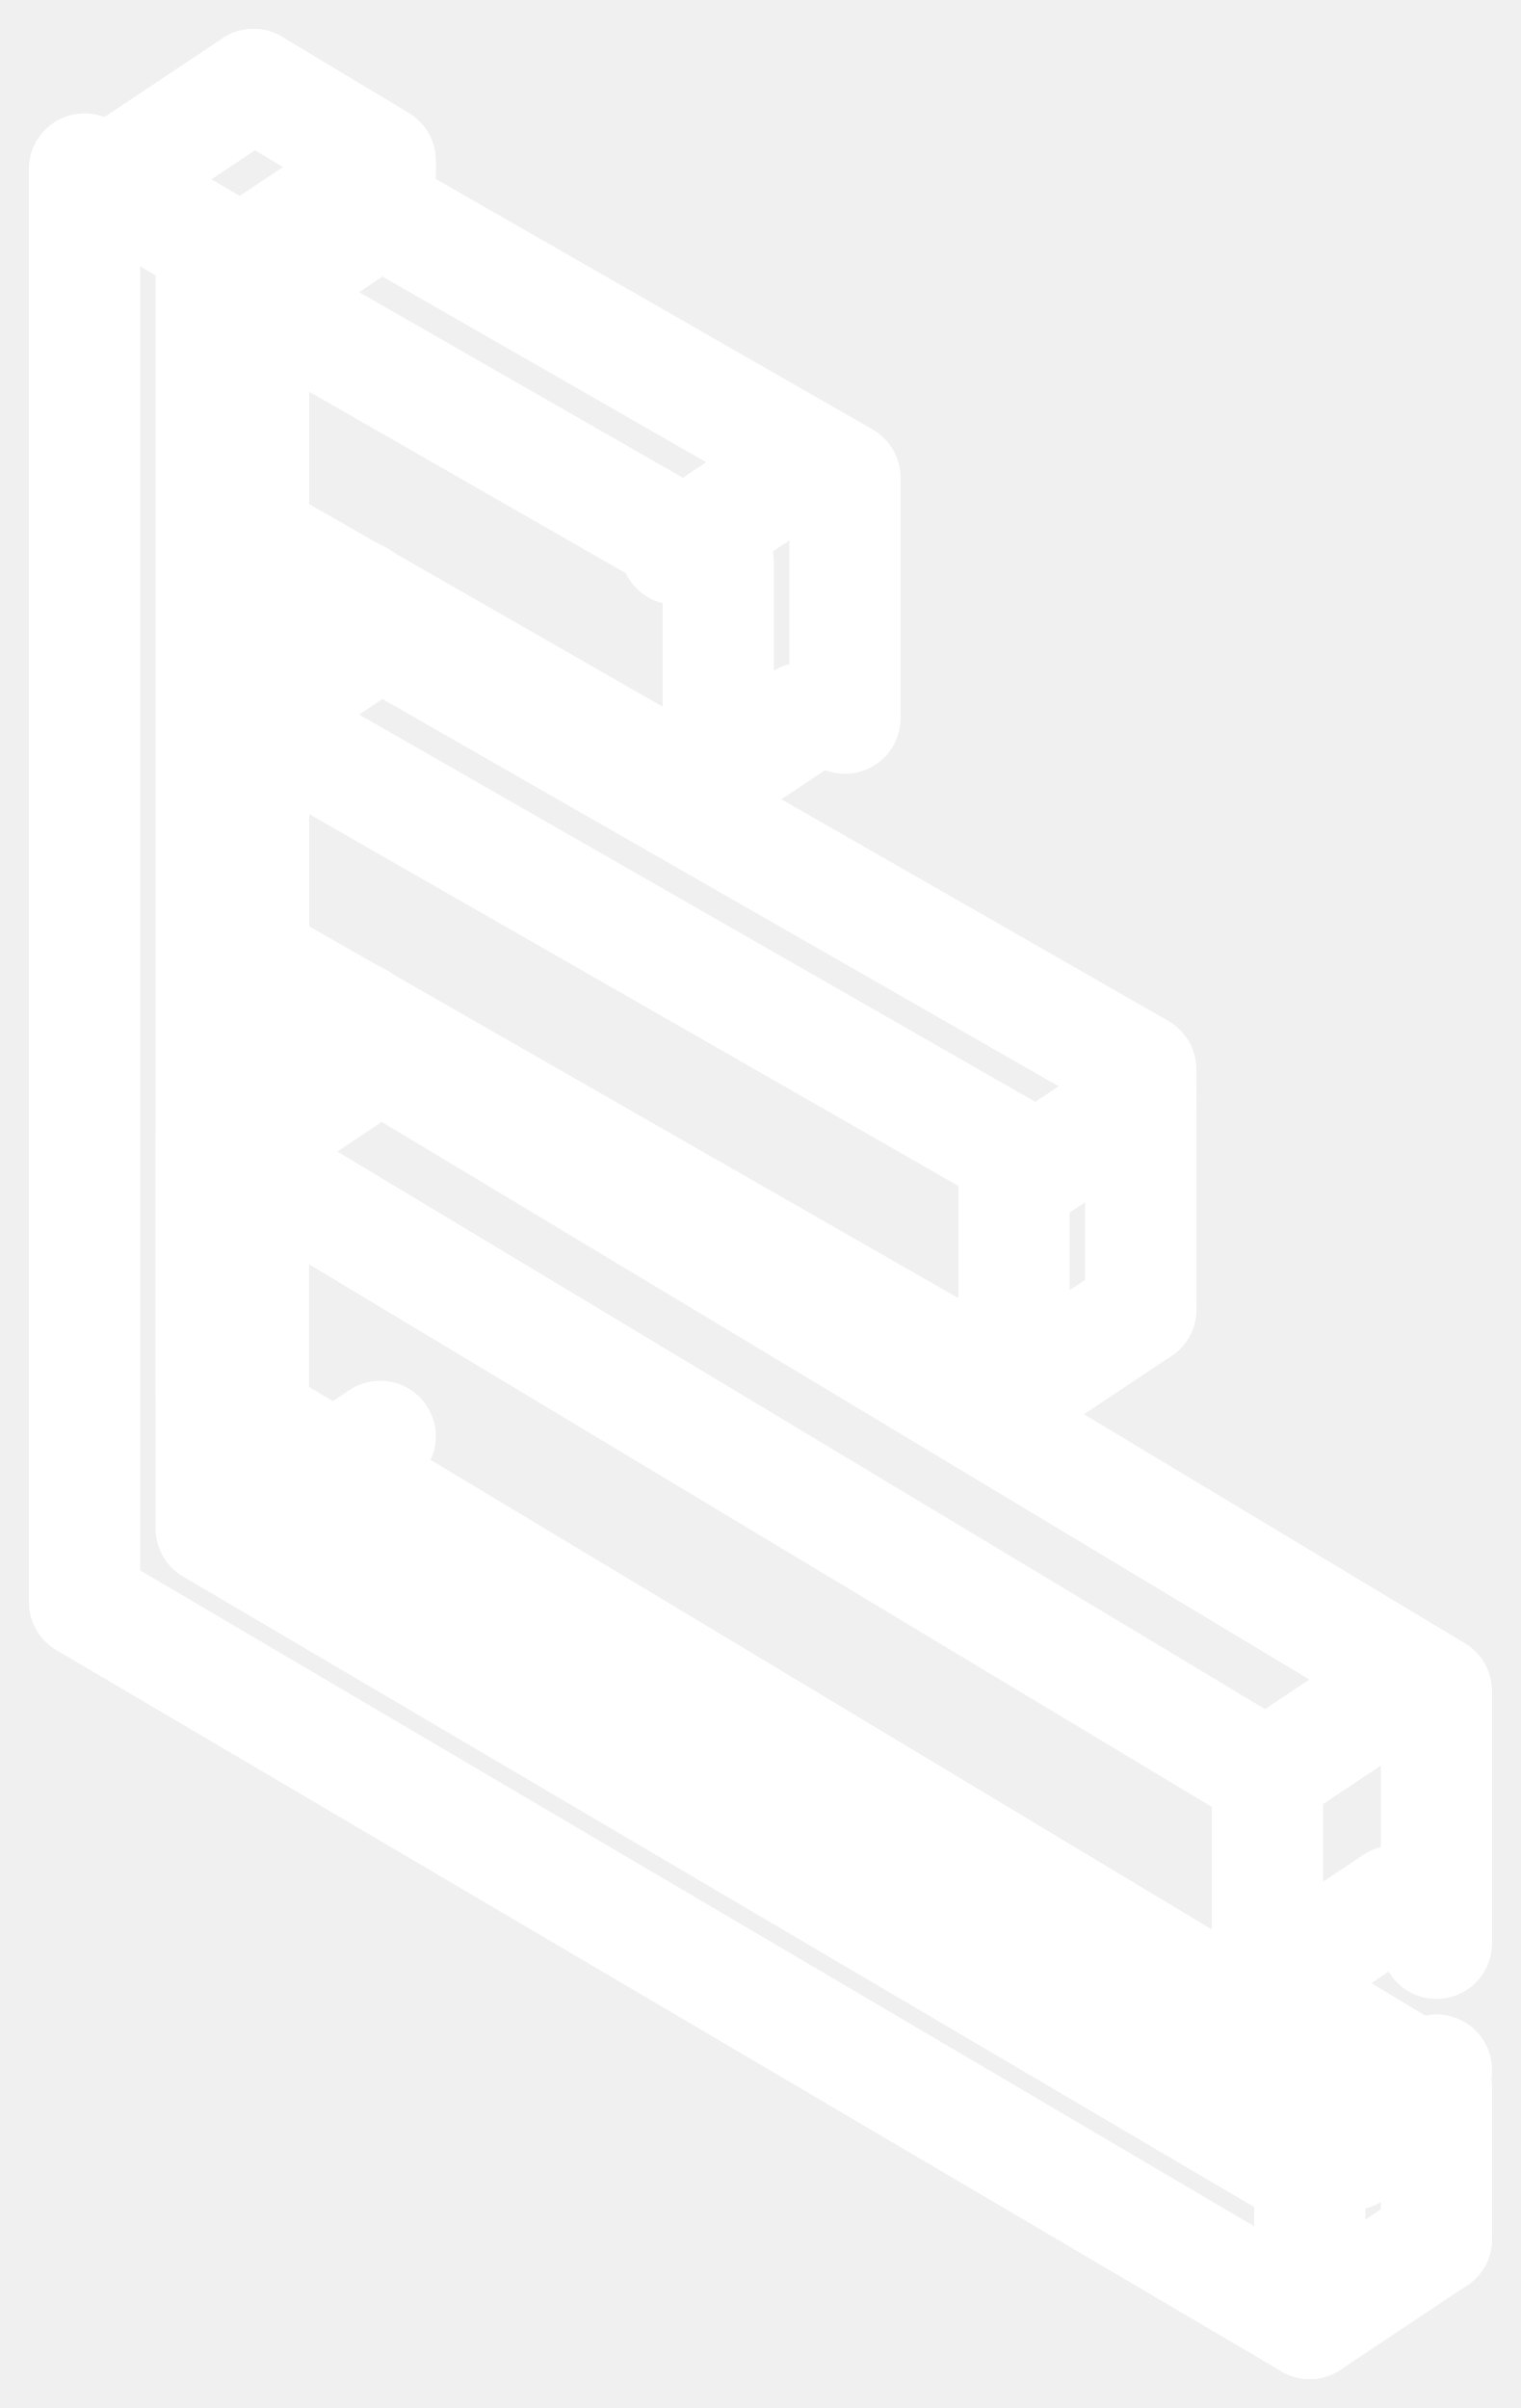
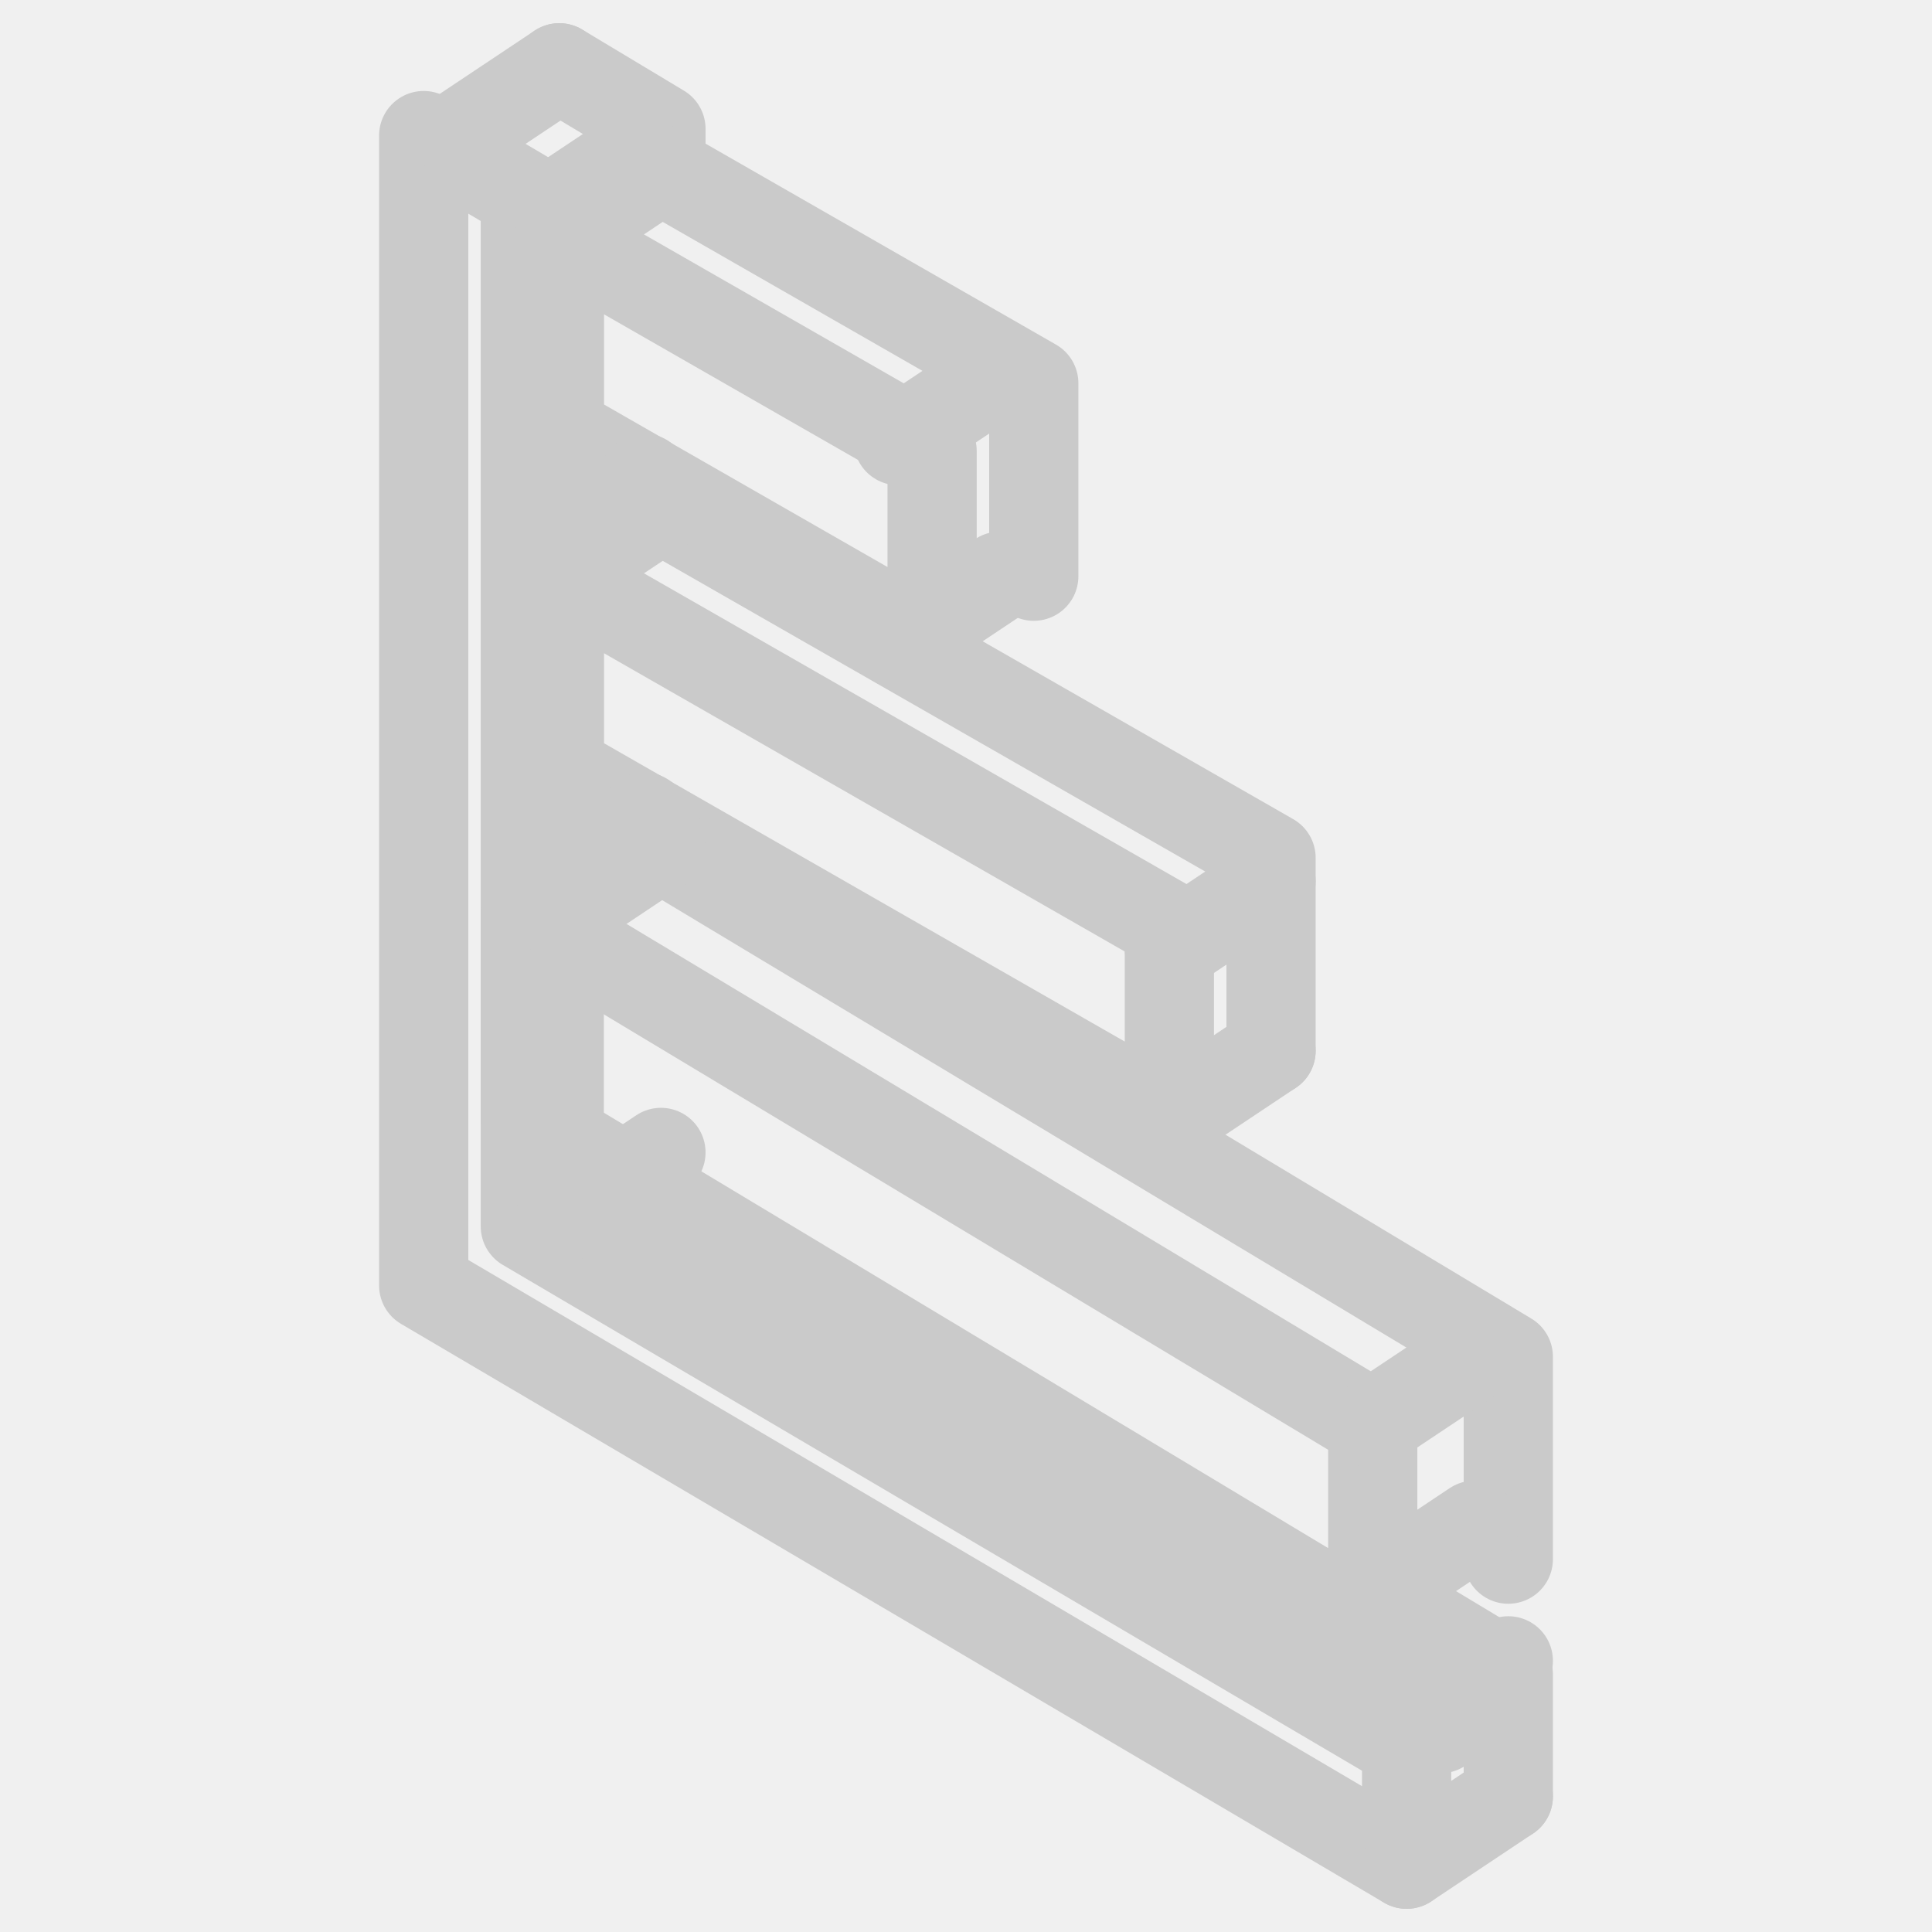
- <svg xmlns="http://www.w3.org/2000/svg" width="36px" height="57px" viewBox="0 0 36 57" version="1.1">
+ <svg xmlns="http://www.w3.org/2000/svg" width="25px" height="25px" viewBox="0 0 36 57" version="1.1">
  <g id="dashboard3.0" stroke="none" stroke-width="1" fill="none" fill-rule="evenodd" stroke-linecap="round" stroke-linejoin="round">
-     <g id="Dashboard---Overview" transform="translate(-37, -343)" stroke="#FFFFFF">
+     <g id="Dashboard---Overview" transform="translate(-37, -343)" stroke="#cacaca">
      <g id="SidebarButtons">
        <g transform="translate(0, 181)" id="Text_icons">
          <g>
            <g id="chart_icon" transform="translate(39, 164)">
              <g id="Path">
                <polygon stroke-width="2.632" points="2.999 34.183 2.999 3.768 0 2 0 35.925 29 53 29 49.49" />
                <path d="M4,4 L7,2" stroke-width="2.632" />
                <path d="M1,2 L4,0" stroke-width="2.632" />
                <path d="M14,11 L17,9" stroke-width="2.632" />
                <path d="M14,17 L17,15" stroke-width="2.632" />
                <polygon stroke-width="2.632" points="15 17 4 10.694 4 5 15 11.306" />
                <polygon stroke-width="2.632" points="22 31 4 20.688 4 15 22 25.31" />
                <polygon stroke-width="2.632" points="28 46 3 30.972 3 25 28 40.028" />
                <path d="M6.5,12.89 L6.5,12.11" stroke-width="2.632" />
                <polyline stroke-width="2.632" points="28 45 28.021 45.013 32 47.407 32 51" />
                <polyline stroke-width="2.632" points="30 49 6 35.08 4 33.919 4 4" />
                <path d="M6.5,22.896 L6.5,22.104" stroke-width="2.632" />
                <polyline stroke-width="2.632" points="7 3 7 1.802 4 0" />
                <polyline stroke-width="2.632" points="7 3 18 9.308 18 15" />
                <polyline stroke-width="2.632" points="7 13 25 23.309 25 29" />
                <polyline stroke-width="2.632" points="32 44 32 38.029 7 23" />
                <path d="M22,26 L25,24" stroke-width="2.632" />
                <path d="M22,31 L25,29" stroke-width="2.632" />
                <path d="M28,40 L31,38" stroke-width="2.632" />
                <path d="M28,45 L31,43" stroke-width="2.632" />
                <path d="M29,49 L32,47" stroke-width="2.632" />
                <path d="M29,53 L32,51" stroke-width="2.632" />
                <path d="M7,3 L4,5" stroke-width="2.632" />
                <path d="M4,15 L7,13" stroke-width="2.632" />
                <path d="M4,25 L7,23" stroke-width="2.632" />
                <path d="M4,34 L7,32" stroke-width="2.632" />
              </g>
            </g>
          </g>
        </g>
      </g>
    </g>
  </g>
</svg>
